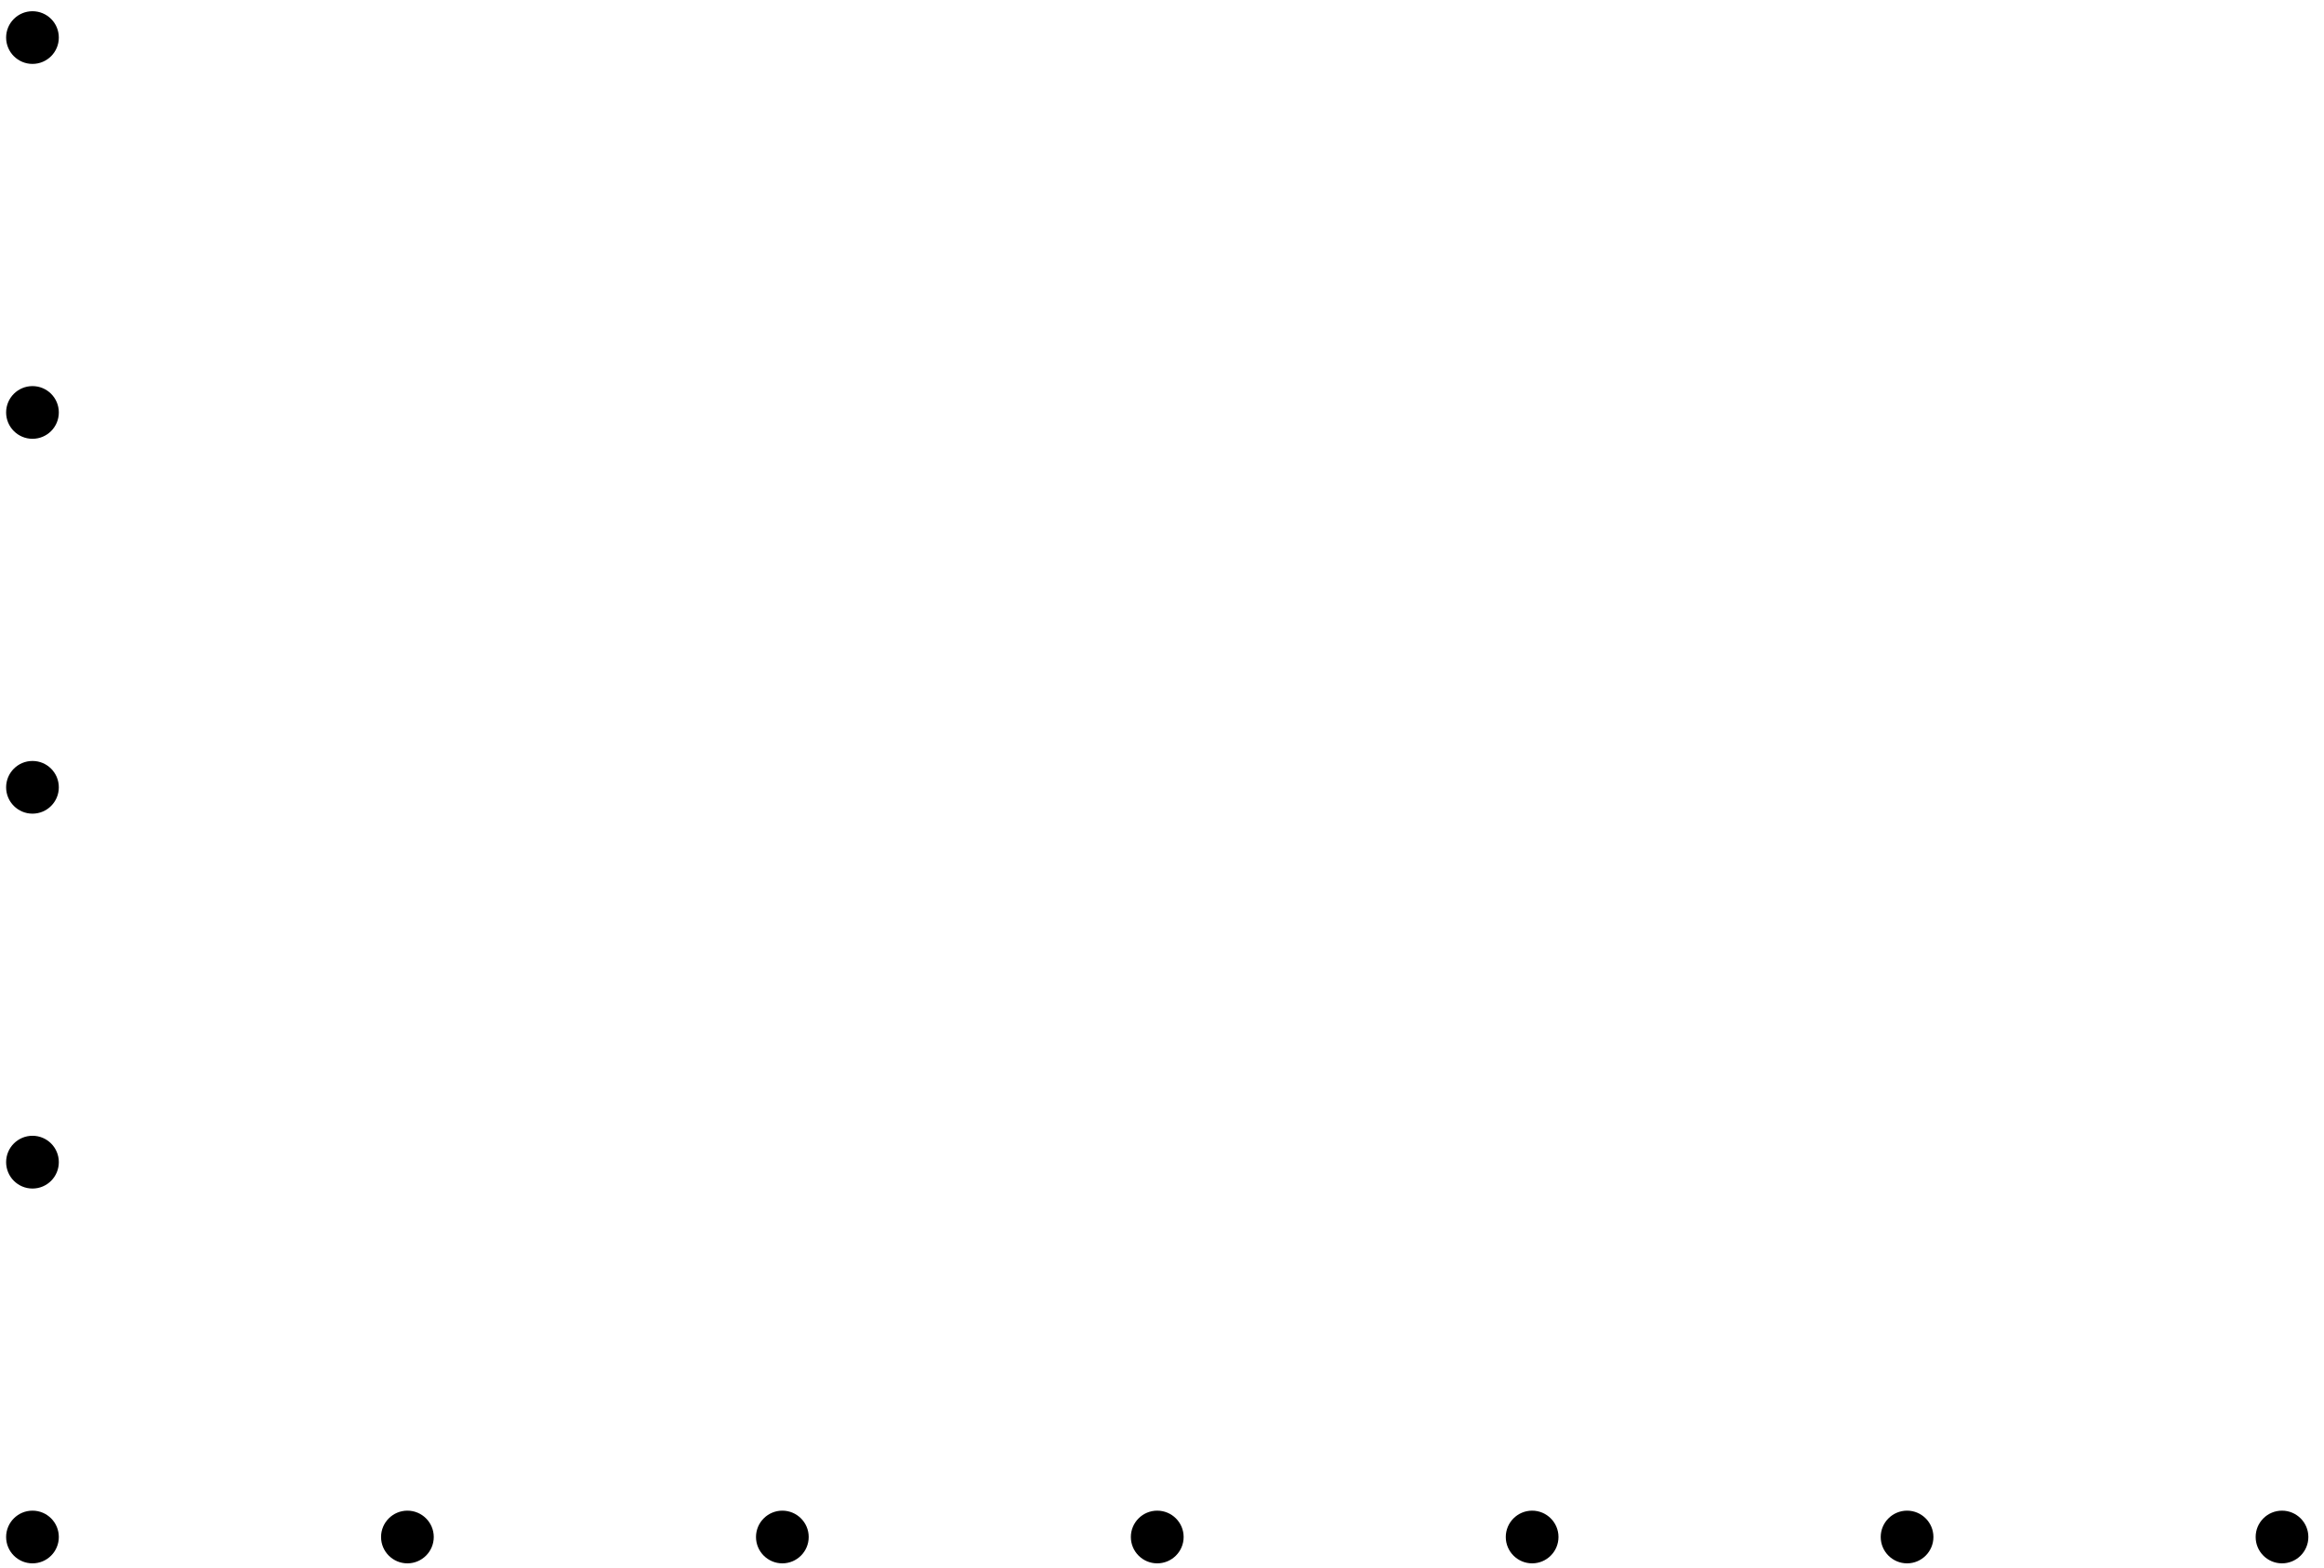
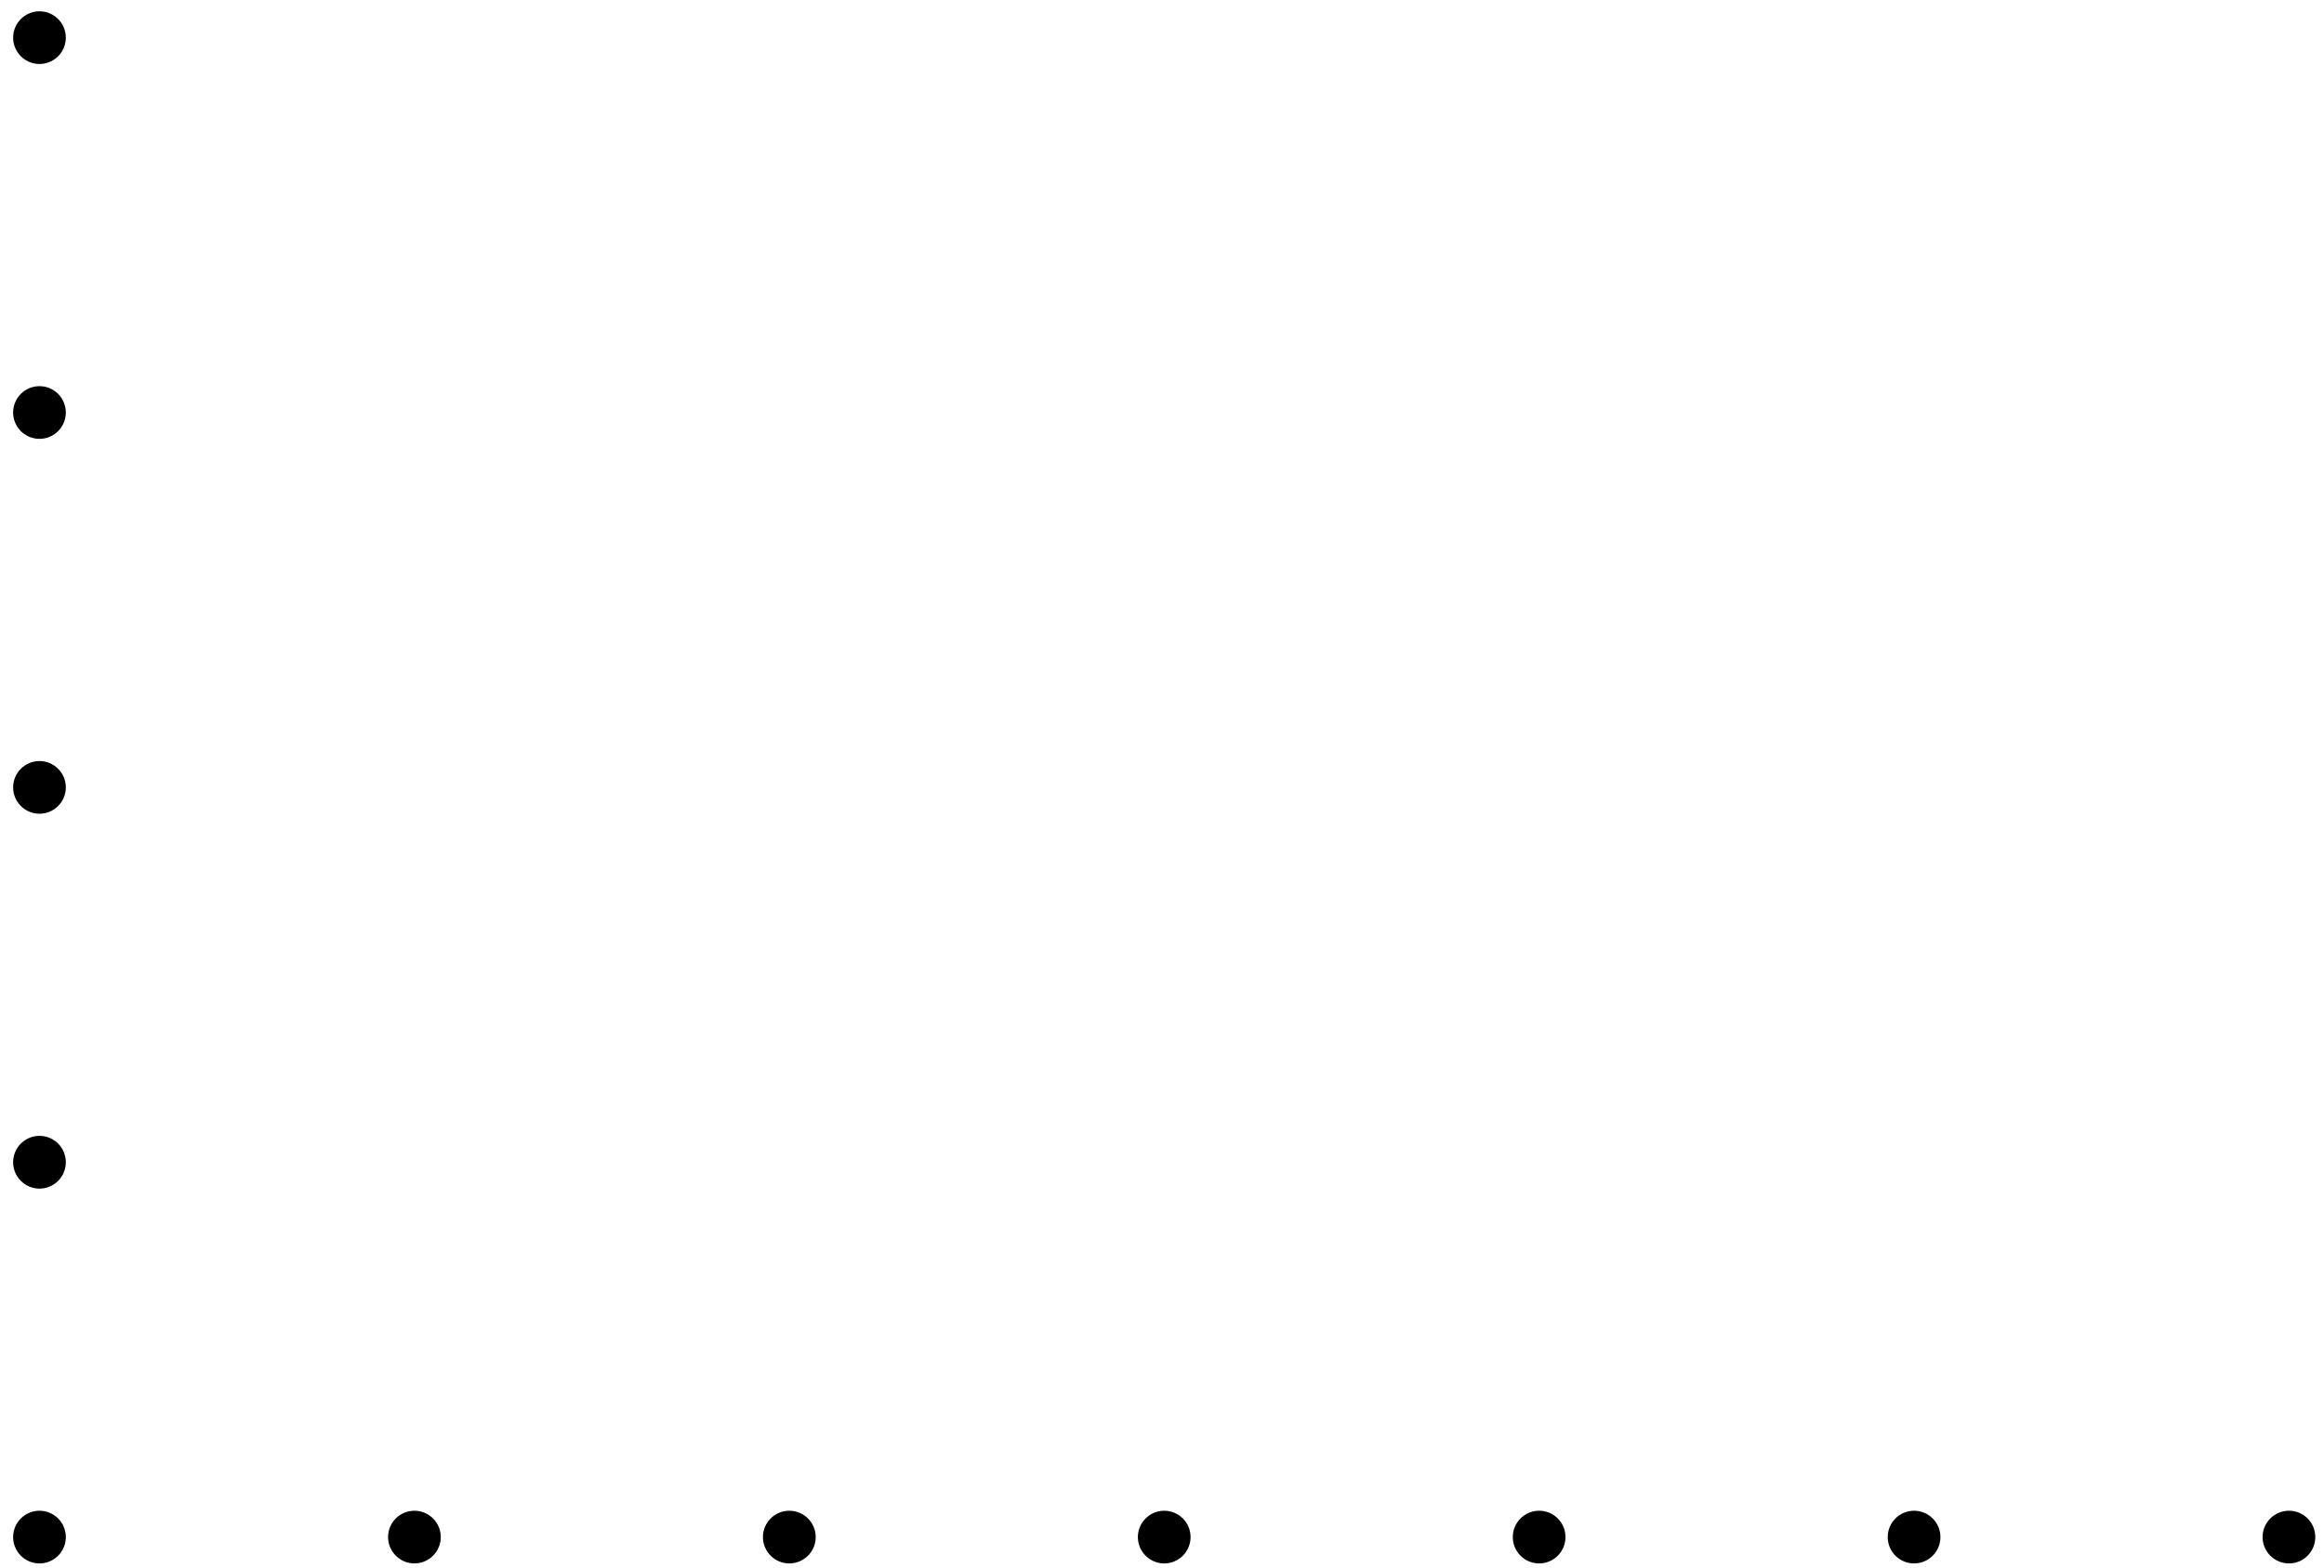
<svg xmlns="http://www.w3.org/2000/svg" width="123pt" height="83pt" viewBox="0 0 123 83" version="1.1">
  <g id="surface1">
-     <path style=" stroke:none;fill-rule:nonzero;fill:rgb(0%,0%,0%);fill-opacity:1;" d="M 3.113 81.359 C 3.113 80.59 2.492 79.965 1.719 79.965 C 0.949 79.965 0.324 80.59 0.324 81.359 C 0.324 82.129 0.949 82.754 1.719 82.754 C 2.492 82.754 3.113 82.129 3.113 81.359 Z M 3.113 81.359 " />
-     <path style=" stroke:none;fill-rule:nonzero;fill:rgb(0%,0%,0%);fill-opacity:1;" d="M 22.957 81.359 C 22.957 80.59 22.332 79.965 21.562 79.965 C 20.793 79.965 20.168 80.59 20.168 81.359 C 20.168 82.129 20.793 82.754 21.562 82.754 C 22.332 82.754 22.957 82.129 22.957 81.359 Z M 22.957 81.359 " />
-     <path style=" stroke:none;fill-rule:nonzero;fill:rgb(0%,0%,0%);fill-opacity:1;" d="M 42.801 81.359 C 42.801 80.59 42.176 79.965 41.406 79.965 C 40.637 79.965 40.012 80.59 40.012 81.359 C 40.012 82.129 40.637 82.754 41.406 82.754 C 42.176 82.754 42.801 82.129 42.801 81.359 Z M 42.801 81.359 " />
-     <path style=" stroke:none;fill-rule:nonzero;fill:rgb(0%,0%,0%);fill-opacity:1;" d="M 62.645 81.359 C 62.645 80.59 62.02 79.965 61.246 79.965 C 60.477 79.965 59.852 80.59 59.852 81.359 C 59.852 82.129 60.477 82.754 61.246 82.754 C 62.02 82.754 62.645 82.129 62.645 81.359 Z M 62.645 81.359 " />
-     <path style=" stroke:none;fill-rule:nonzero;fill:rgb(0%,0%,0%);fill-opacity:1;" d="M 82.484 81.359 C 82.484 80.59 81.859 79.965 81.09 79.965 C 80.32 79.965 79.695 80.59 79.695 81.359 C 79.695 82.129 80.32 82.754 81.09 82.754 C 81.859 82.754 82.484 82.129 82.484 81.359 Z M 82.484 81.359 " />
-     <path style=" stroke:none;fill-rule:nonzero;fill:rgb(0%,0%,0%);fill-opacity:1;" d="M 102.328 81.359 C 102.328 80.59 101.703 79.965 100.934 79.965 C 100.164 79.965 99.539 80.59 99.539 81.359 C 99.539 82.129 100.164 82.754 100.934 82.754 C 101.703 82.754 102.328 82.129 102.328 81.359 Z M 102.328 81.359 " />
-     <path style=" stroke:none;fill-rule:nonzero;fill:rgb(0%,0%,0%);fill-opacity:1;" d="M 122.172 81.359 C 122.172 80.59 121.547 79.965 120.777 79.965 C 120.004 79.965 119.383 80.59 119.383 81.359 C 119.383 82.129 120.004 82.754 120.777 82.754 C 121.547 82.754 122.172 82.129 122.172 81.359 Z M 122.172 81.359 " />
-     <path style=" stroke:none;fill-rule:nonzero;fill:rgb(0%,0%,0%);fill-opacity:1;" d="M 3.113 61.516 C 3.113 60.746 2.492 60.121 1.719 60.121 C 0.949 60.121 0.324 60.746 0.324 61.516 C 0.324 62.289 0.949 62.914 1.719 62.914 C 2.492 62.914 3.113 62.289 3.113 61.516 Z M 3.113 61.516 " />
-     <path style=" stroke:none;fill-rule:nonzero;fill:rgb(0%,0%,0%);fill-opacity:1;" d="M 3.113 41.676 C 3.113 40.906 2.492 40.281 1.719 40.281 C 0.949 40.281 0.324 40.906 0.324 41.676 C 0.324 42.445 0.949 43.07 1.719 43.07 C 2.492 43.07 3.113 42.445 3.113 41.676 Z M 3.113 41.676 " />
-     <path style=" stroke:none;fill-rule:nonzero;fill:rgb(0%,0%,0%);fill-opacity:1;" d="M 3.113 21.832 C 3.113 21.062 2.492 20.438 1.719 20.438 C 0.949 20.438 0.324 21.062 0.324 21.832 C 0.324 22.602 0.949 23.227 1.719 23.227 C 2.492 23.227 3.113 22.602 3.113 21.832 Z M 3.113 21.832 " />
-     <path style=" stroke:none;fill-rule:nonzero;fill:rgb(0%,0%,0%);fill-opacity:1;" d="M 3.113 1.988 C 3.113 1.219 2.492 0.594 1.719 0.594 C 0.949 0.594 0.324 1.219 0.324 1.988 C 0.324 2.758 0.949 3.383 1.719 3.383 C 2.492 3.383 3.113 2.758 3.113 1.988 Z M 3.113 1.988 " />
+     <path style=" stroke:none;fill-rule:nonzero;fill:rgb(0%,0%,0%);fill-opacity:1;" d="M 3.484 81.363 C 3.484 80.594 2.859 79.969 2.09 79.969 C 1.32 79.969 0.695 80.594 0.695 81.363 C 0.695 82.133 1.32 82.758 2.09 82.758 C 2.859 82.758 3.484 82.133 3.484 81.363 Z M 3.484 81.363 " />
+     <path style=" stroke:none;fill-rule:nonzero;fill:rgb(0%,0%,0%);fill-opacity:1;" d="M 23.328 81.363 C 23.328 80.594 22.703 79.969 21.934 79.969 C 21.164 79.969 20.539 80.594 20.539 81.363 C 20.539 82.133 21.164 82.758 21.934 82.758 C 22.703 82.758 23.328 82.133 23.328 81.363 Z M 23.328 81.363 " />
+     <path style=" stroke:none;fill-rule:nonzero;fill:rgb(0%,0%,0%);fill-opacity:1;" d="M 43.172 81.363 C 43.172 80.594 42.547 79.969 41.773 79.969 C 41.004 79.969 40.379 80.594 40.379 81.363 C 40.379 82.133 41.004 82.758 41.773 82.758 C 42.547 82.758 43.172 82.133 43.172 81.363 Z M 43.172 81.363 " />
+     <path style=" stroke:none;fill-rule:nonzero;fill:rgb(0%,0%,0%);fill-opacity:1;" d="M 63.012 81.363 C 63.012 80.594 62.387 79.969 61.617 79.969 C 60.848 79.969 60.223 80.594 60.223 81.363 C 60.223 82.133 60.848 82.758 61.617 82.758 C 62.387 82.758 63.012 82.133 63.012 81.363 Z M 63.012 81.363 " />
+     <path style=" stroke:none;fill-rule:nonzero;fill:rgb(0%,0%,0%);fill-opacity:1;" d="M 82.855 81.363 C 82.855 80.594 82.23 79.969 81.461 79.969 C 80.691 79.969 80.066 80.594 80.066 81.363 C 80.066 82.133 80.691 82.758 81.461 82.758 C 82.23 82.758 82.855 82.133 82.855 81.363 Z M 82.855 81.363 " />
+     <path style=" stroke:none;fill-rule:nonzero;fill:rgb(0%,0%,0%);fill-opacity:1;" d="M 102.699 81.363 C 102.699 80.594 102.074 79.969 101.305 79.969 C 100.531 79.969 99.91 80.594 99.91 81.363 C 99.91 82.133 100.531 82.758 101.305 82.758 C 102.074 82.758 102.699 82.133 102.699 81.363 Z M 102.699 81.363 " />
+     <path style=" stroke:none;fill-rule:nonzero;fill:rgb(0%,0%,0%);fill-opacity:1;" d="M 122.539 81.363 C 122.539 80.594 121.918 79.969 121.145 79.969 C 120.375 79.969 119.75 80.594 119.75 81.363 C 119.75 82.133 120.375 82.758 121.145 82.758 C 121.918 82.758 122.539 82.133 122.539 81.363 Z M 122.539 81.363 " />
+     <path style=" stroke:none;fill-rule:nonzero;fill:rgb(0%,0%,0%);fill-opacity:1;" d="M 3.484 61.52 C 3.484 60.75 2.859 60.125 2.09 60.125 C 1.32 60.125 0.695 60.75 0.695 61.52 C 0.695 62.293 1.32 62.918 2.09 62.918 C 2.859 62.918 3.484 62.293 3.484 61.52 Z M 3.484 61.52 " />
+     <path style=" stroke:none;fill-rule:nonzero;fill:rgb(0%,0%,0%);fill-opacity:1;" d="M 3.484 41.68 C 3.484 40.91 2.859 40.285 2.09 40.285 C 1.32 40.285 0.695 40.91 0.695 41.68 C 0.695 42.449 1.32 43.074 2.09 43.074 C 2.859 43.074 3.484 42.449 3.484 41.68 Z M 3.484 41.68 " />
+     <path style=" stroke:none;fill-rule:nonzero;fill:rgb(0%,0%,0%);fill-opacity:1;" d="M 3.484 21.836 C 3.484 21.066 2.859 20.441 2.09 20.441 C 1.32 20.441 0.695 21.066 0.695 21.836 C 0.695 22.605 1.32 23.23 2.09 23.23 C 2.859 23.23 3.484 22.605 3.484 21.836 Z M 3.484 21.836 " />
+     <path style=" stroke:none;fill-rule:nonzero;fill:rgb(0%,0%,0%);fill-opacity:1;" d="M 3.484 1.992 C 3.484 1.223 2.859 0.598 2.09 0.598 C 1.32 0.598 0.695 1.223 0.695 1.992 C 0.695 2.762 1.32 3.387 2.09 3.387 C 2.859 3.387 3.484 2.762 3.484 1.992 Z M 3.484 1.992 " />
  </g>
</svg>
